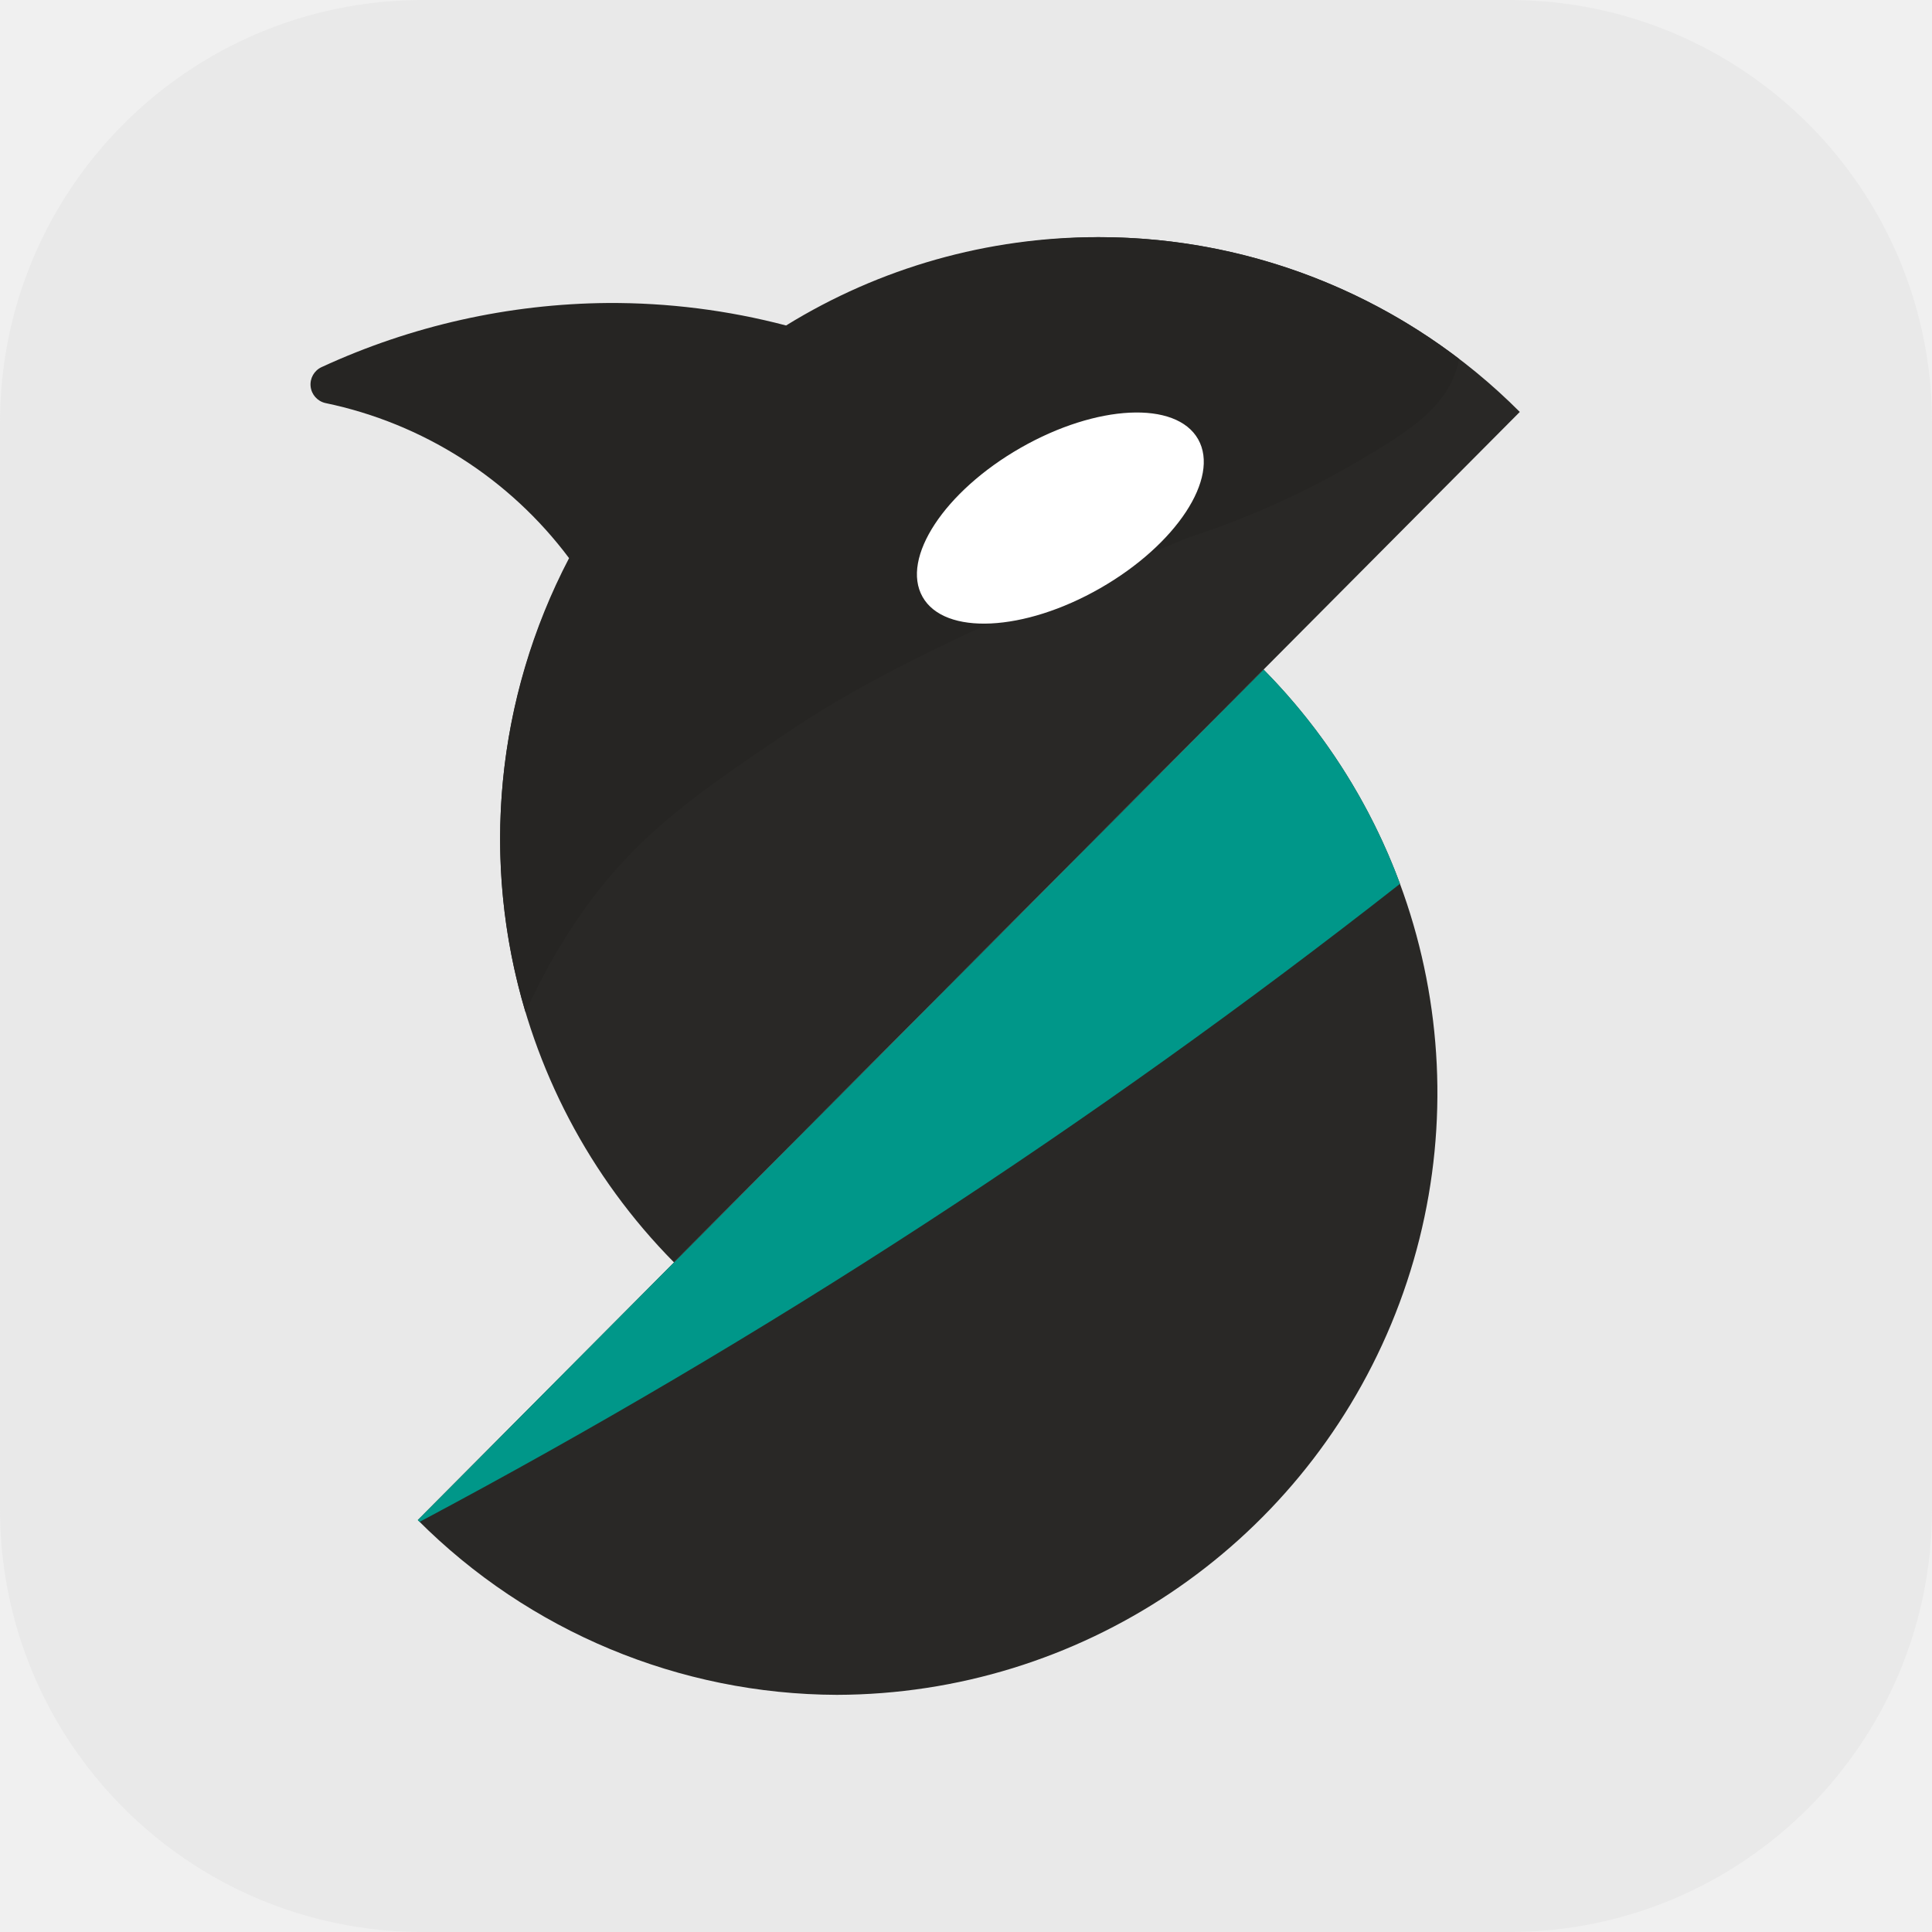
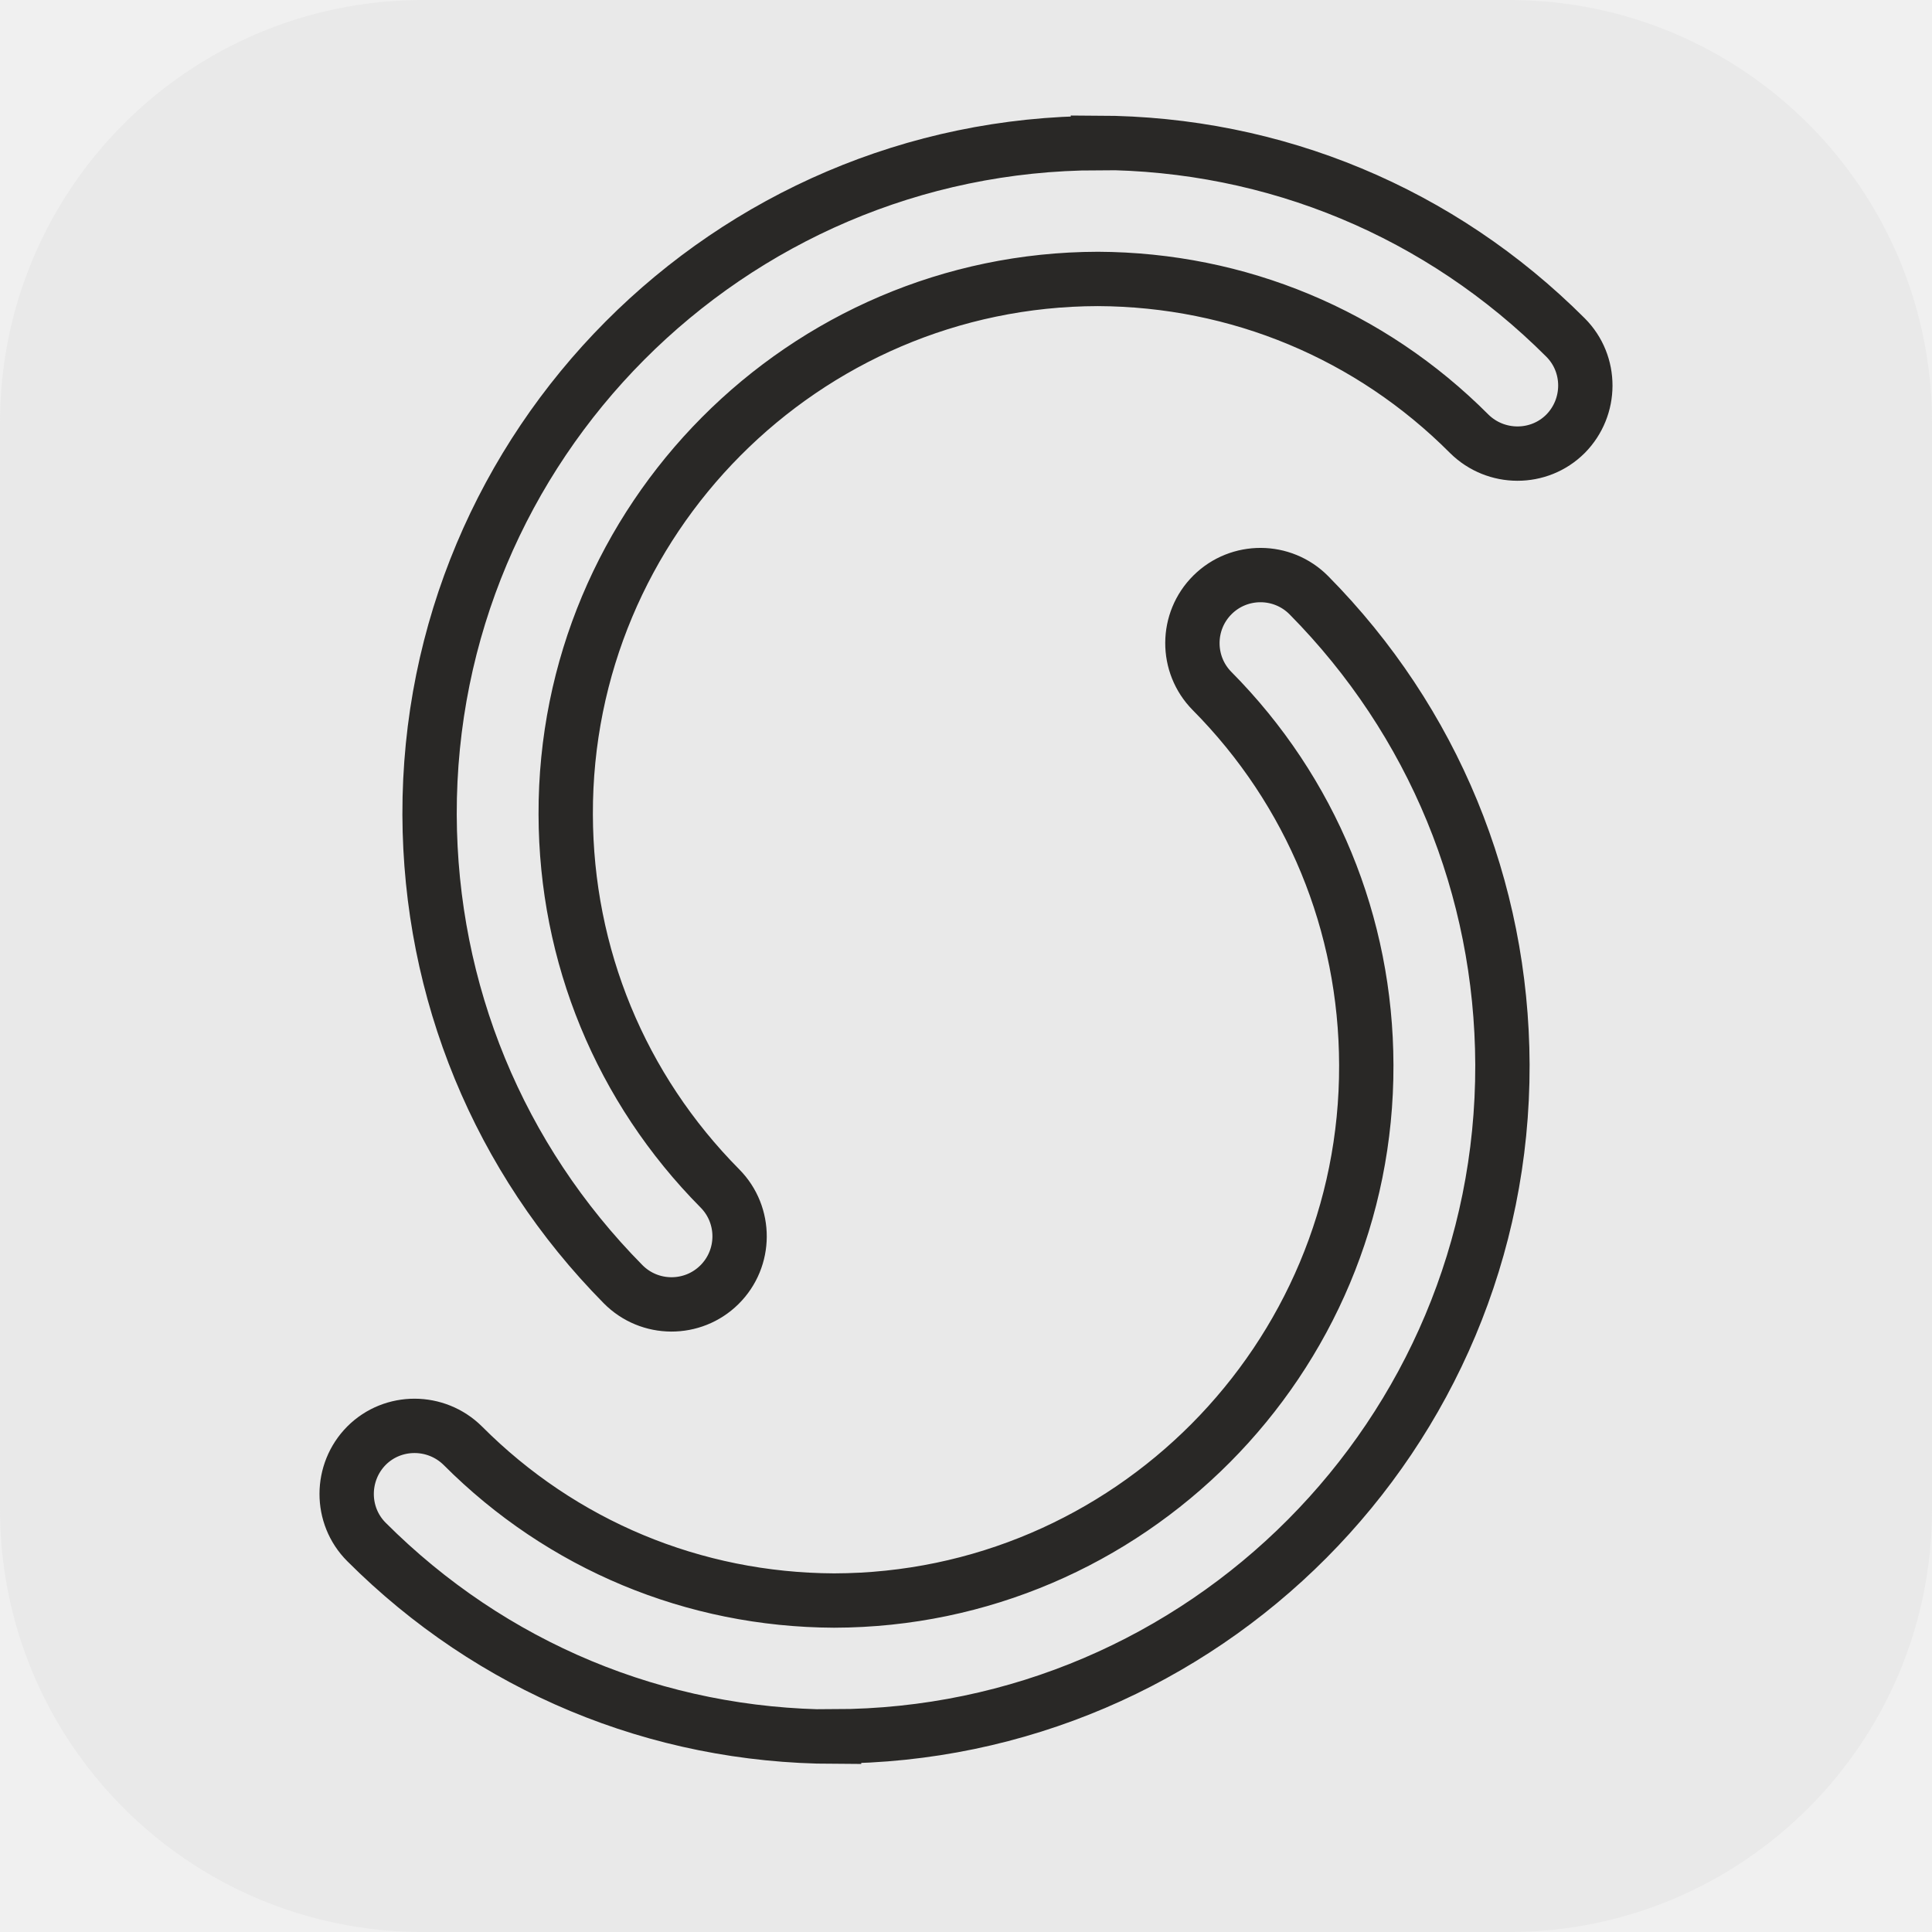
- <svg xmlns="http://www.w3.org/2000/svg" width="64" height="64" viewBox="0 0 64 64">
-   <rect width="64" height="64" rx="14" style="fill:#e9e9e9" />
-   <path d="M13.84,50.354a19.7,19.7,0,0,0,13.883,5.79A19.944,19.944,0,0,0,41.858,22.182Z" style="fill:#292826" />
-   <path d="M41.858,22.181,13.84,50.354l.061.059A220.548,220.548,0,0,0,46.378,29.277a19.964,19.964,0,0,0-4.52-7.1" style="fill:#009789" />
-   <path d="M36.381,7.856A19.943,19.943,0,0,0,22.327,41.818L50.345,13.646a19.693,19.693,0,0,0-13.964-5.79" style="fill:#292826" />
-   <path d="M36.381,7.856A19.636,19.636,0,0,0,26.04,10.782a22.742,22.742,0,0,0-5.91-.745,23.084,23.084,0,0,0-9.477,2.124.632.632,0,0,0,.129,1.191,13.52,13.52,0,0,1,8.069,5.137A20.06,20.06,0,0,0,17.41,33.534a19.873,19.873,0,0,1,2-3.488c1.819-2.5,3.743-3.8,6.585-5.723,2.093-1.416,5-3.077,13.359-6.512a28.421,28.421,0,0,0,6.12-2.821c1.4-.831,2.461-1.615,2.8-2.842.024-.086.045-.172.065-.256A19.655,19.655,0,0,0,36.381,7.856" style="fill:#262523" />
-   <path d="M39.69,14.551c.727,1.285-.728,3.495-3.249,4.937s-5.154,1.569-5.88.284.727-3.495,3.248-4.937,5.154-1.569,5.881-.284" style="fill:#fff" />
+ <svg xmlns="http://www.w3.org/2000/svg" id="a" viewBox="0 0 64 64">
+   <rect width="64" height="64" rx="14" ry="14" style="fill:#e9e9e9;" />
+   <g id="b">
+     <path d="M27.63,57.53c-5.86-.02-11.35-2.31-15.49-6.45-.88-.88-.87-2.31,0-3.19.88-.88,2.31-.87,3.19,0,3.28,3.29,7.65,5.11,12.3,5.13,9.74-.02,17.66-7.98,17.63-17.74-.01-4.67-1.82-9.07-5.11-12.39-.87-.88-.87-2.31.02-3.19.88-.87,2.31-.87,3.19.02,4.12,4.17,6.39,9.69,6.41,15.55.03,12.24-9.9,22.22-22.14,22.25h0Z" style="fill:none; stroke:#292826; stroke-miterlimit:10; stroke-width:1.8px;" />
+     <path d="M36.37,4.73c5.86.02,11.35,2.31,15.49,6.45.88.88.87,2.31,0,3.19-.88.88-2.31.87-3.19,0-3.28-3.29-7.65-5.11-12.3-5.13-9.74.02-17.66,7.98-17.63,17.74.01,4.67,1.82,9.07,5.11,12.39.87.88.87,2.31-.02,3.19-.88.87-2.31.87-3.19-.02-4.12-4.17-6.39-9.69-6.41-15.55-.03-12.24,9.9-22.22,22.14-22.25h0Z" style="fill:none; stroke:#292826; stroke-miterlimit:10; stroke-width:1.8px;" />
+   </g>
</svg>
